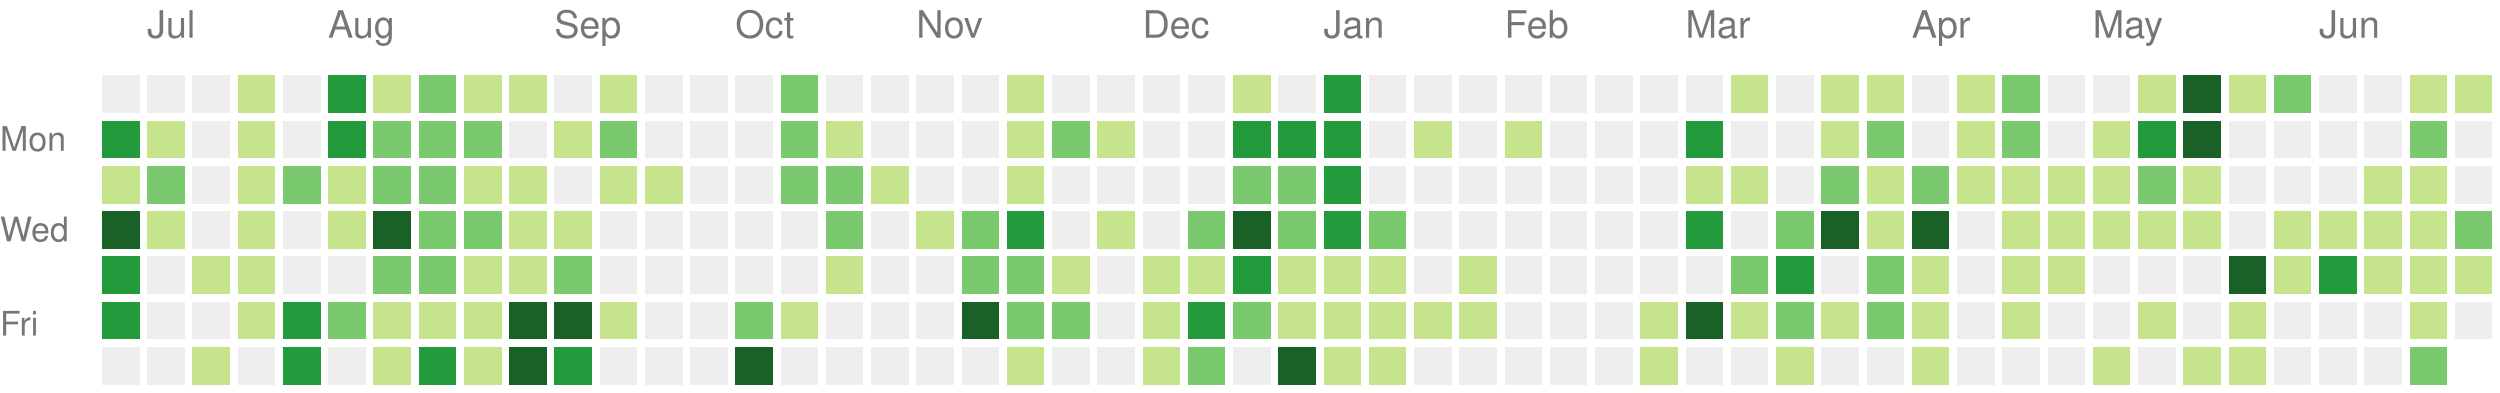
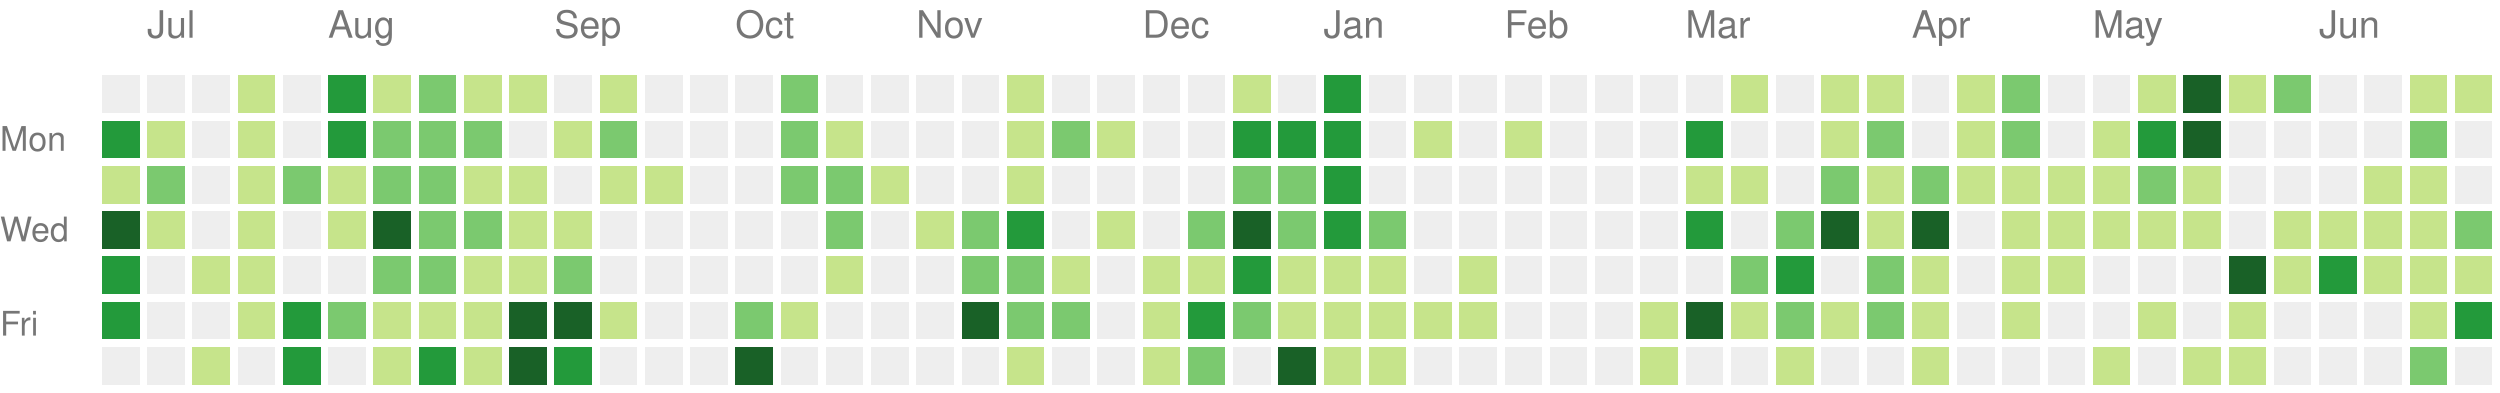
<svg xmlns="http://www.w3.org/2000/svg" version="1.1" width="663" height="104">
  <rect style="fill:#eeeeee;shape-rendering:crispedges;" data-score="0" data-date="2025-06-29" x="27" y="20" width="10" height="10" />
  <rect style="fill:#eeeeee;shape-rendering:crispedges;" data-score="0" data-date="2025-07-06" x="39" y="20" width="10" height="10" />
  <rect style="fill:#eeeeee;shape-rendering:crispedges;" data-score="0" data-date="2025-07-13" x="51" y="20" width="10" height="10" />
  <rect style="fill:#c6e48b;shape-rendering:crispedges;" data-score="1" data-date="2025-07-20" x="63" y="20" width="10" height="10" />
  <rect style="fill:#eeeeee;shape-rendering:crispedges;" data-score="0" data-date="2025-07-27" x="75" y="20" width="10" height="10" />
  <rect style="fill:#239a3b;shape-rendering:crispedges;" data-score="3" data-date="2025-08-03" x="87" y="20" width="10" height="10" />
  <rect style="fill:#c6e48b;shape-rendering:crispedges;" data-score="1" data-date="2025-08-10" x="99" y="20" width="10" height="10" />
  <rect style="fill:#7bc96f;shape-rendering:crispedges;" data-score="2" data-date="2025-08-17" x="111" y="20" width="10" height="10" />
  <rect style="fill:#c6e48b;shape-rendering:crispedges;" data-score="1" data-date="2025-08-24" x="123" y="20" width="10" height="10" />
  <rect style="fill:#c6e48b;shape-rendering:crispedges;" data-score="1" data-date="2025-08-31" x="135" y="20" width="10" height="10" />
  <rect style="fill:#eeeeee;shape-rendering:crispedges;" data-score="0" data-date="2025-09-07" x="147" y="20" width="10" height="10" />
  <rect style="fill:#c6e48b;shape-rendering:crispedges;" data-score="1" data-date="2025-09-14" x="159" y="20" width="10" height="10" />
  <rect style="fill:#eeeeee;shape-rendering:crispedges;" data-score="0" data-date="2025-09-21" x="171" y="20" width="10" height="10" />
  <rect style="fill:#eeeeee;shape-rendering:crispedges;" data-score="0" data-date="2025-09-28" x="183" y="20" width="10" height="10" />
  <rect style="fill:#eeeeee;shape-rendering:crispedges;" data-score="0" data-date="2025-10-05" x="195" y="20" width="10" height="10" />
  <rect style="fill:#7bc96f;shape-rendering:crispedges;" data-score="2" data-date="2025-10-12" x="207" y="20" width="10" height="10" />
  <rect style="fill:#eeeeee;shape-rendering:crispedges;" data-score="0" data-date="2025-10-19" x="219" y="20" width="10" height="10" />
  <rect style="fill:#eeeeee;shape-rendering:crispedges;" data-score="0" data-date="2025-10-26" x="231" y="20" width="10" height="10" />
  <rect style="fill:#eeeeee;shape-rendering:crispedges;" data-score="0" data-date="2025-11-02" x="243" y="20" width="10" height="10" />
  <rect style="fill:#eeeeee;shape-rendering:crispedges;" data-score="0" data-date="2025-11-09" x="255" y="20" width="10" height="10" />
  <rect style="fill:#c6e48b;shape-rendering:crispedges;" data-score="1" data-date="2025-11-16" x="267" y="20" width="10" height="10" />
  <rect style="fill:#eeeeee;shape-rendering:crispedges;" data-score="0" data-date="2025-11-23" x="279" y="20" width="10" height="10" />
  <rect style="fill:#eeeeee;shape-rendering:crispedges;" data-score="0" data-date="2025-11-30" x="291" y="20" width="10" height="10" />
  <rect style="fill:#eeeeee;shape-rendering:crispedges;" data-score="0" data-date="2025-12-07" x="303" y="20" width="10" height="10" />
  <rect style="fill:#eeeeee;shape-rendering:crispedges;" data-score="0" data-date="2025-12-14" x="315" y="20" width="10" height="10" />
  <rect style="fill:#c6e48b;shape-rendering:crispedges;" data-score="1" data-date="2025-12-21" x="327" y="20" width="10" height="10" />
  <rect style="fill:#eeeeee;shape-rendering:crispedges;" data-score="0" data-date="2025-12-28" x="339" y="20" width="10" height="10" />
  <rect style="fill:#239a3b;shape-rendering:crispedges;" data-score="3" data-date="2026-01-04" x="351" y="20" width="10" height="10" />
  <rect style="fill:#eeeeee;shape-rendering:crispedges;" data-score="0" data-date="2026-01-11" x="363" y="20" width="10" height="10" />
  <rect style="fill:#eeeeee;shape-rendering:crispedges;" data-score="0" data-date="2026-01-18" x="375" y="20" width="10" height="10" />
  <rect style="fill:#eeeeee;shape-rendering:crispedges;" data-score="0" data-date="2026-01-25" x="387" y="20" width="10" height="10" />
  <rect style="fill:#eeeeee;shape-rendering:crispedges;" data-score="0" data-date="2026-02-01" x="399" y="20" width="10" height="10" />
  <rect style="fill:#eeeeee;shape-rendering:crispedges;" data-score="0" data-date="2026-02-08" x="411" y="20" width="10" height="10" />
  <rect style="fill:#eeeeee;shape-rendering:crispedges;" data-score="0" data-date="2026-02-15" x="423" y="20" width="10" height="10" />
  <rect style="fill:#eeeeee;shape-rendering:crispedges;" data-score="0" data-date="2026-02-22" x="435" y="20" width="10" height="10" />
  <rect style="fill:#eeeeee;shape-rendering:crispedges;" data-score="0" data-date="2026-03-01" x="447" y="20" width="10" height="10" />
  <rect style="fill:#c6e48b;shape-rendering:crispedges;" data-score="1" data-date="2026-03-08" x="459" y="20" width="10" height="10" />
  <rect style="fill:#eeeeee;shape-rendering:crispedges;" data-score="0" data-date="2026-03-15" x="471" y="20" width="10" height="10" />
  <rect style="fill:#c6e48b;shape-rendering:crispedges;" data-score="1" data-date="2026-03-22" x="483" y="20" width="10" height="10" />
  <rect style="fill:#c6e48b;shape-rendering:crispedges;" data-score="1" data-date="2026-03-29" x="495" y="20" width="10" height="10" />
  <rect style="fill:#eeeeee;shape-rendering:crispedges;" data-score="0" data-date="2026-04-05" x="507" y="20" width="10" height="10" />
  <rect style="fill:#c6e48b;shape-rendering:crispedges;" data-score="1" data-date="2026-04-12" x="519" y="20" width="10" height="10" />
  <rect style="fill:#7bc96f;shape-rendering:crispedges;" data-score="2" data-date="2026-04-19" x="531" y="20" width="10" height="10" />
  <rect style="fill:#eeeeee;shape-rendering:crispedges;" data-score="0" data-date="2026-04-26" x="543" y="20" width="10" height="10" />
  <rect style="fill:#eeeeee;shape-rendering:crispedges;" data-score="0" data-date="2026-05-03" x="555" y="20" width="10" height="10" />
  <rect style="fill:#c6e48b;shape-rendering:crispedges;" data-score="1" data-date="2026-05-10" x="567" y="20" width="10" height="10" />
  <rect style="fill:#196127;shape-rendering:crispedges;" data-score="4" data-date="2026-05-17" x="579" y="20" width="10" height="10" />
  <rect style="fill:#c6e48b;shape-rendering:crispedges;" data-score="1" data-date="2026-05-24" x="591" y="20" width="10" height="10" />
  <rect style="fill:#7bc96f;shape-rendering:crispedges;" data-score="2" data-date="2026-05-31" x="603" y="20" width="10" height="10" />
  <rect style="fill:#eeeeee;shape-rendering:crispedges;" data-score="0" data-date="2026-06-07" x="615" y="20" width="10" height="10" />
  <rect style="fill:#eeeeee;shape-rendering:crispedges;" data-score="0" data-date="2026-06-14" x="627" y="20" width="10" height="10" />
  <rect style="fill:#c6e48b;shape-rendering:crispedges;" data-score="1" data-date="2026-06-21" x="639" y="20" width="10" height="10" />
  <rect style="fill:#c6e48b;shape-rendering:crispedges;" data-score="1" data-date="2026-06-28" x="651" y="20" width="10" height="10" />
  <rect style="fill:#239a3b;shape-rendering:crispedges;" data-score="3" data-date="2025-06-30" x="27" y="32" width="10" height="10" />
  <rect style="fill:#c6e48b;shape-rendering:crispedges;" data-score="1" data-date="2025-07-07" x="39" y="32" width="10" height="10" />
  <rect style="fill:#eeeeee;shape-rendering:crispedges;" data-score="0" data-date="2025-07-14" x="51" y="32" width="10" height="10" />
  <rect style="fill:#c6e48b;shape-rendering:crispedges;" data-score="1" data-date="2025-07-21" x="63" y="32" width="10" height="10" />
  <rect style="fill:#eeeeee;shape-rendering:crispedges;" data-score="0" data-date="2025-07-28" x="75" y="32" width="10" height="10" />
  <rect style="fill:#239a3b;shape-rendering:crispedges;" data-score="3" data-date="2025-08-04" x="87" y="32" width="10" height="10" />
  <rect style="fill:#7bc96f;shape-rendering:crispedges;" data-score="2" data-date="2025-08-11" x="99" y="32" width="10" height="10" />
  <rect style="fill:#7bc96f;shape-rendering:crispedges;" data-score="2" data-date="2025-08-18" x="111" y="32" width="10" height="10" />
  <rect style="fill:#7bc96f;shape-rendering:crispedges;" data-score="2" data-date="2025-08-25" x="123" y="32" width="10" height="10" />
  <rect style="fill:#eeeeee;shape-rendering:crispedges;" data-score="0" data-date="2025-09-01" x="135" y="32" width="10" height="10" />
  <rect style="fill:#c6e48b;shape-rendering:crispedges;" data-score="1" data-date="2025-09-08" x="147" y="32" width="10" height="10" />
  <rect style="fill:#7bc96f;shape-rendering:crispedges;" data-score="2" data-date="2025-09-15" x="159" y="32" width="10" height="10" />
  <rect style="fill:#eeeeee;shape-rendering:crispedges;" data-score="0" data-date="2025-09-22" x="171" y="32" width="10" height="10" />
  <rect style="fill:#eeeeee;shape-rendering:crispedges;" data-score="0" data-date="2025-09-29" x="183" y="32" width="10" height="10" />
  <rect style="fill:#eeeeee;shape-rendering:crispedges;" data-score="0" data-date="2025-10-06" x="195" y="32" width="10" height="10" />
  <rect style="fill:#7bc96f;shape-rendering:crispedges;" data-score="2" data-date="2025-10-13" x="207" y="32" width="10" height="10" />
  <rect style="fill:#c6e48b;shape-rendering:crispedges;" data-score="1" data-date="2025-10-20" x="219" y="32" width="10" height="10" />
  <rect style="fill:#eeeeee;shape-rendering:crispedges;" data-score="0" data-date="2025-10-27" x="231" y="32" width="10" height="10" />
  <rect style="fill:#eeeeee;shape-rendering:crispedges;" data-score="0" data-date="2025-11-03" x="243" y="32" width="10" height="10" />
  <rect style="fill:#eeeeee;shape-rendering:crispedges;" data-score="0" data-date="2025-11-10" x="255" y="32" width="10" height="10" />
  <rect style="fill:#c6e48b;shape-rendering:crispedges;" data-score="1" data-date="2025-11-17" x="267" y="32" width="10" height="10" />
  <rect style="fill:#7bc96f;shape-rendering:crispedges;" data-score="2" data-date="2025-11-24" x="279" y="32" width="10" height="10" />
  <rect style="fill:#c6e48b;shape-rendering:crispedges;" data-score="1" data-date="2025-12-01" x="291" y="32" width="10" height="10" />
  <rect style="fill:#eeeeee;shape-rendering:crispedges;" data-score="0" data-date="2025-12-08" x="303" y="32" width="10" height="10" />
  <rect style="fill:#eeeeee;shape-rendering:crispedges;" data-score="0" data-date="2025-12-15" x="315" y="32" width="10" height="10" />
  <rect style="fill:#239a3b;shape-rendering:crispedges;" data-score="3" data-date="2025-12-22" x="327" y="32" width="10" height="10" />
  <rect style="fill:#239a3b;shape-rendering:crispedges;" data-score="3" data-date="2025-12-29" x="339" y="32" width="10" height="10" />
  <rect style="fill:#239a3b;shape-rendering:crispedges;" data-score="3" data-date="2026-01-05" x="351" y="32" width="10" height="10" />
  <rect style="fill:#eeeeee;shape-rendering:crispedges;" data-score="0" data-date="2026-01-12" x="363" y="32" width="10" height="10" />
  <rect style="fill:#c6e48b;shape-rendering:crispedges;" data-score="1" data-date="2026-01-19" x="375" y="32" width="10" height="10" />
  <rect style="fill:#eeeeee;shape-rendering:crispedges;" data-score="0" data-date="2026-01-26" x="387" y="32" width="10" height="10" />
  <rect style="fill:#c6e48b;shape-rendering:crispedges;" data-score="1" data-date="2026-02-02" x="399" y="32" width="10" height="10" />
  <rect style="fill:#eeeeee;shape-rendering:crispedges;" data-score="0" data-date="2026-02-09" x="411" y="32" width="10" height="10" />
  <rect style="fill:#eeeeee;shape-rendering:crispedges;" data-score="0" data-date="2026-02-16" x="423" y="32" width="10" height="10" />
  <rect style="fill:#eeeeee;shape-rendering:crispedges;" data-score="0" data-date="2026-02-23" x="435" y="32" width="10" height="10" />
  <rect style="fill:#239a3b;shape-rendering:crispedges;" data-score="3" data-date="2026-03-02" x="447" y="32" width="10" height="10" />
  <rect style="fill:#eeeeee;shape-rendering:crispedges;" data-score="0" data-date="2026-03-09" x="459" y="32" width="10" height="10" />
  <rect style="fill:#eeeeee;shape-rendering:crispedges;" data-score="0" data-date="2026-03-16" x="471" y="32" width="10" height="10" />
  <rect style="fill:#c6e48b;shape-rendering:crispedges;" data-score="1" data-date="2026-03-23" x="483" y="32" width="10" height="10" />
  <rect style="fill:#7bc96f;shape-rendering:crispedges;" data-score="2" data-date="2026-03-30" x="495" y="32" width="10" height="10" />
  <rect style="fill:#eeeeee;shape-rendering:crispedges;" data-score="0" data-date="2026-04-06" x="507" y="32" width="10" height="10" />
  <rect style="fill:#c6e48b;shape-rendering:crispedges;" data-score="1" data-date="2026-04-13" x="519" y="32" width="10" height="10" />
  <rect style="fill:#7bc96f;shape-rendering:crispedges;" data-score="2" data-date="2026-04-20" x="531" y="32" width="10" height="10" />
  <rect style="fill:#eeeeee;shape-rendering:crispedges;" data-score="0" data-date="2026-04-27" x="543" y="32" width="10" height="10" />
  <rect style="fill:#c6e48b;shape-rendering:crispedges;" data-score="1" data-date="2026-05-04" x="555" y="32" width="10" height="10" />
  <rect style="fill:#239a3b;shape-rendering:crispedges;" data-score="3" data-date="2026-05-11" x="567" y="32" width="10" height="10" />
  <rect style="fill:#196127;shape-rendering:crispedges;" data-score="4" data-date="2026-05-18" x="579" y="32" width="10" height="10" />
  <rect style="fill:#eeeeee;shape-rendering:crispedges;" data-score="0" data-date="2026-05-25" x="591" y="32" width="10" height="10" />
  <rect style="fill:#eeeeee;shape-rendering:crispedges;" data-score="0" data-date="2026-06-01" x="603" y="32" width="10" height="10" />
  <rect style="fill:#eeeeee;shape-rendering:crispedges;" data-score="0" data-date="2026-06-08" x="615" y="32" width="10" height="10" />
  <rect style="fill:#eeeeee;shape-rendering:crispedges;" data-score="0" data-date="2026-06-15" x="627" y="32" width="10" height="10" />
  <rect style="fill:#7bc96f;shape-rendering:crispedges;" data-score="2" data-date="2026-06-22" x="639" y="32" width="10" height="10" />
  <rect style="fill:#eeeeee;shape-rendering:crispedges;" data-score="0" data-date="2026-06-29" x="651" y="32" width="10" height="10" />
  <rect style="fill:#c6e48b;shape-rendering:crispedges;" data-score="1" data-date="2025-07-01" x="27" y="44" width="10" height="10" />
  <rect style="fill:#7bc96f;shape-rendering:crispedges;" data-score="2" data-date="2025-07-08" x="39" y="44" width="10" height="10" />
  <rect style="fill:#eeeeee;shape-rendering:crispedges;" data-score="0" data-date="2025-07-15" x="51" y="44" width="10" height="10" />
  <rect style="fill:#c6e48b;shape-rendering:crispedges;" data-score="1" data-date="2025-07-22" x="63" y="44" width="10" height="10" />
  <rect style="fill:#7bc96f;shape-rendering:crispedges;" data-score="2" data-date="2025-07-29" x="75" y="44" width="10" height="10" />
  <rect style="fill:#c6e48b;shape-rendering:crispedges;" data-score="1" data-date="2025-08-05" x="87" y="44" width="10" height="10" />
  <rect style="fill:#7bc96f;shape-rendering:crispedges;" data-score="2" data-date="2025-08-12" x="99" y="44" width="10" height="10" />
  <rect style="fill:#7bc96f;shape-rendering:crispedges;" data-score="2" data-date="2025-08-19" x="111" y="44" width="10" height="10" />
  <rect style="fill:#c6e48b;shape-rendering:crispedges;" data-score="1" data-date="2025-08-26" x="123" y="44" width="10" height="10" />
  <rect style="fill:#c6e48b;shape-rendering:crispedges;" data-score="1" data-date="2025-09-02" x="135" y="44" width="10" height="10" />
  <rect style="fill:#eeeeee;shape-rendering:crispedges;" data-score="0" data-date="2025-09-09" x="147" y="44" width="10" height="10" />
  <rect style="fill:#c6e48b;shape-rendering:crispedges;" data-score="1" data-date="2025-09-16" x="159" y="44" width="10" height="10" />
  <rect style="fill:#c6e48b;shape-rendering:crispedges;" data-score="1" data-date="2025-09-23" x="171" y="44" width="10" height="10" />
  <rect style="fill:#eeeeee;shape-rendering:crispedges;" data-score="0" data-date="2025-09-30" x="183" y="44" width="10" height="10" />
  <rect style="fill:#eeeeee;shape-rendering:crispedges;" data-score="0" data-date="2025-10-07" x="195" y="44" width="10" height="10" />
  <rect style="fill:#7bc96f;shape-rendering:crispedges;" data-score="2" data-date="2025-10-14" x="207" y="44" width="10" height="10" />
  <rect style="fill:#7bc96f;shape-rendering:crispedges;" data-score="2" data-date="2025-10-21" x="219" y="44" width="10" height="10" />
  <rect style="fill:#c6e48b;shape-rendering:crispedges;" data-score="1" data-date="2025-10-28" x="231" y="44" width="10" height="10" />
  <rect style="fill:#eeeeee;shape-rendering:crispedges;" data-score="0" data-date="2025-11-04" x="243" y="44" width="10" height="10" />
  <rect style="fill:#eeeeee;shape-rendering:crispedges;" data-score="0" data-date="2025-11-11" x="255" y="44" width="10" height="10" />
  <rect style="fill:#c6e48b;shape-rendering:crispedges;" data-score="1" data-date="2025-11-18" x="267" y="44" width="10" height="10" />
  <rect style="fill:#eeeeee;shape-rendering:crispedges;" data-score="0" data-date="2025-11-25" x="279" y="44" width="10" height="10" />
  <rect style="fill:#eeeeee;shape-rendering:crispedges;" data-score="0" data-date="2025-12-02" x="291" y="44" width="10" height="10" />
  <rect style="fill:#eeeeee;shape-rendering:crispedges;" data-score="0" data-date="2025-12-09" x="303" y="44" width="10" height="10" />
  <rect style="fill:#eeeeee;shape-rendering:crispedges;" data-score="0" data-date="2025-12-16" x="315" y="44" width="10" height="10" />
  <rect style="fill:#7bc96f;shape-rendering:crispedges;" data-score="2" data-date="2025-12-23" x="327" y="44" width="10" height="10" />
  <rect style="fill:#7bc96f;shape-rendering:crispedges;" data-score="2" data-date="2025-12-30" x="339" y="44" width="10" height="10" />
  <rect style="fill:#239a3b;shape-rendering:crispedges;" data-score="3" data-date="2026-01-06" x="351" y="44" width="10" height="10" />
  <rect style="fill:#eeeeee;shape-rendering:crispedges;" data-score="0" data-date="2026-01-13" x="363" y="44" width="10" height="10" />
  <rect style="fill:#eeeeee;shape-rendering:crispedges;" data-score="0" data-date="2026-01-20" x="375" y="44" width="10" height="10" />
  <rect style="fill:#eeeeee;shape-rendering:crispedges;" data-score="0" data-date="2026-01-27" x="387" y="44" width="10" height="10" />
  <rect style="fill:#eeeeee;shape-rendering:crispedges;" data-score="0" data-date="2026-02-03" x="399" y="44" width="10" height="10" />
  <rect style="fill:#eeeeee;shape-rendering:crispedges;" data-score="0" data-date="2026-02-10" x="411" y="44" width="10" height="10" />
  <rect style="fill:#eeeeee;shape-rendering:crispedges;" data-score="0" data-date="2026-02-17" x="423" y="44" width="10" height="10" />
  <rect style="fill:#eeeeee;shape-rendering:crispedges;" data-score="0" data-date="2026-02-24" x="435" y="44" width="10" height="10" />
  <rect style="fill:#c6e48b;shape-rendering:crispedges;" data-score="1" data-date="2026-03-03" x="447" y="44" width="10" height="10" />
  <rect style="fill:#c6e48b;shape-rendering:crispedges;" data-score="1" data-date="2026-03-10" x="459" y="44" width="10" height="10" />
  <rect style="fill:#eeeeee;shape-rendering:crispedges;" data-score="0" data-date="2026-03-17" x="471" y="44" width="10" height="10" />
  <rect style="fill:#7bc96f;shape-rendering:crispedges;" data-score="2" data-date="2026-03-24" x="483" y="44" width="10" height="10" />
  <rect style="fill:#c6e48b;shape-rendering:crispedges;" data-score="1" data-date="2026-03-31" x="495" y="44" width="10" height="10" />
  <rect style="fill:#7bc96f;shape-rendering:crispedges;" data-score="2" data-date="2026-04-07" x="507" y="44" width="10" height="10" />
  <rect style="fill:#c6e48b;shape-rendering:crispedges;" data-score="1" data-date="2026-04-14" x="519" y="44" width="10" height="10" />
  <rect style="fill:#c6e48b;shape-rendering:crispedges;" data-score="1" data-date="2026-04-21" x="531" y="44" width="10" height="10" />
  <rect style="fill:#c6e48b;shape-rendering:crispedges;" data-score="1" data-date="2026-04-28" x="543" y="44" width="10" height="10" />
  <rect style="fill:#c6e48b;shape-rendering:crispedges;" data-score="1" data-date="2026-05-05" x="555" y="44" width="10" height="10" />
  <rect style="fill:#7bc96f;shape-rendering:crispedges;" data-score="2" data-date="2026-05-12" x="567" y="44" width="10" height="10" />
  <rect style="fill:#c6e48b;shape-rendering:crispedges;" data-score="1" data-date="2026-05-19" x="579" y="44" width="10" height="10" />
  <rect style="fill:#eeeeee;shape-rendering:crispedges;" data-score="0" data-date="2026-05-26" x="591" y="44" width="10" height="10" />
  <rect style="fill:#eeeeee;shape-rendering:crispedges;" data-score="0" data-date="2026-06-02" x="603" y="44" width="10" height="10" />
  <rect style="fill:#eeeeee;shape-rendering:crispedges;" data-score="0" data-date="2026-06-09" x="615" y="44" width="10" height="10" />
  <rect style="fill:#c6e48b;shape-rendering:crispedges;" data-score="1" data-date="2026-06-16" x="627" y="44" width="10" height="10" />
  <rect style="fill:#c6e48b;shape-rendering:crispedges;" data-score="1" data-date="2026-06-23" x="639" y="44" width="10" height="10" />
  <rect style="fill:#eeeeee;shape-rendering:crispedges;" data-score="0" data-date="2026-06-30" x="651" y="44" width="10" height="10" />
  <rect style="fill:#196127;shape-rendering:crispedges;" data-score="4" data-date="2025-07-02" x="27" y="56" width="10" height="10" />
  <rect style="fill:#c6e48b;shape-rendering:crispedges;" data-score="1" data-date="2025-07-09" x="39" y="56" width="10" height="10" />
  <rect style="fill:#eeeeee;shape-rendering:crispedges;" data-score="0" data-date="2025-07-16" x="51" y="56" width="10" height="10" />
  <rect style="fill:#c6e48b;shape-rendering:crispedges;" data-score="1" data-date="2025-07-23" x="63" y="56" width="10" height="10" />
  <rect style="fill:#eeeeee;shape-rendering:crispedges;" data-score="0" data-date="2025-07-30" x="75" y="56" width="10" height="10" />
  <rect style="fill:#c6e48b;shape-rendering:crispedges;" data-score="1" data-date="2025-08-06" x="87" y="56" width="10" height="10" />
  <rect style="fill:#196127;shape-rendering:crispedges;" data-score="4" data-date="2025-08-13" x="99" y="56" width="10" height="10" />
  <rect style="fill:#7bc96f;shape-rendering:crispedges;" data-score="2" data-date="2025-08-20" x="111" y="56" width="10" height="10" />
  <rect style="fill:#7bc96f;shape-rendering:crispedges;" data-score="2" data-date="2025-08-27" x="123" y="56" width="10" height="10" />
  <rect style="fill:#c6e48b;shape-rendering:crispedges;" data-score="1" data-date="2025-09-03" x="135" y="56" width="10" height="10" />
  <rect style="fill:#c6e48b;shape-rendering:crispedges;" data-score="1" data-date="2025-09-10" x="147" y="56" width="10" height="10" />
  <rect style="fill:#eeeeee;shape-rendering:crispedges;" data-score="0" data-date="2025-09-17" x="159" y="56" width="10" height="10" />
  <rect style="fill:#eeeeee;shape-rendering:crispedges;" data-score="0" data-date="2025-09-24" x="171" y="56" width="10" height="10" />
  <rect style="fill:#eeeeee;shape-rendering:crispedges;" data-score="0" data-date="2025-10-01" x="183" y="56" width="10" height="10" />
  <rect style="fill:#eeeeee;shape-rendering:crispedges;" data-score="0" data-date="2025-10-08" x="195" y="56" width="10" height="10" />
  <rect style="fill:#eeeeee;shape-rendering:crispedges;" data-score="0" data-date="2025-10-15" x="207" y="56" width="10" height="10" />
  <rect style="fill:#7bc96f;shape-rendering:crispedges;" data-score="2" data-date="2025-10-22" x="219" y="56" width="10" height="10" />
  <rect style="fill:#eeeeee;shape-rendering:crispedges;" data-score="0" data-date="2025-10-29" x="231" y="56" width="10" height="10" />
  <rect style="fill:#c6e48b;shape-rendering:crispedges;" data-score="1" data-date="2025-11-05" x="243" y="56" width="10" height="10" />
  <rect style="fill:#7bc96f;shape-rendering:crispedges;" data-score="2" data-date="2025-11-12" x="255" y="56" width="10" height="10" />
  <rect style="fill:#239a3b;shape-rendering:crispedges;" data-score="3" data-date="2025-11-19" x="267" y="56" width="10" height="10" />
  <rect style="fill:#eeeeee;shape-rendering:crispedges;" data-score="0" data-date="2025-11-26" x="279" y="56" width="10" height="10" />
  <rect style="fill:#c6e48b;shape-rendering:crispedges;" data-score="1" data-date="2025-12-03" x="291" y="56" width="10" height="10" />
  <rect style="fill:#eeeeee;shape-rendering:crispedges;" data-score="0" data-date="2025-12-10" x="303" y="56" width="10" height="10" />
  <rect style="fill:#7bc96f;shape-rendering:crispedges;" data-score="2" data-date="2025-12-17" x="315" y="56" width="10" height="10" />
  <rect style="fill:#196127;shape-rendering:crispedges;" data-score="4" data-date="2025-12-24" x="327" y="56" width="10" height="10" />
  <rect style="fill:#7bc96f;shape-rendering:crispedges;" data-score="2" data-date="2025-12-31" x="339" y="56" width="10" height="10" />
  <rect style="fill:#239a3b;shape-rendering:crispedges;" data-score="3" data-date="2026-01-07" x="351" y="56" width="10" height="10" />
  <rect style="fill:#7bc96f;shape-rendering:crispedges;" data-score="2" data-date="2026-01-14" x="363" y="56" width="10" height="10" />
  <rect style="fill:#eeeeee;shape-rendering:crispedges;" data-score="0" data-date="2026-01-21" x="375" y="56" width="10" height="10" />
  <rect style="fill:#eeeeee;shape-rendering:crispedges;" data-score="0" data-date="2026-01-28" x="387" y="56" width="10" height="10" />
  <rect style="fill:#eeeeee;shape-rendering:crispedges;" data-score="0" data-date="2026-02-04" x="399" y="56" width="10" height="10" />
  <rect style="fill:#eeeeee;shape-rendering:crispedges;" data-score="0" data-date="2026-02-11" x="411" y="56" width="10" height="10" />
  <rect style="fill:#eeeeee;shape-rendering:crispedges;" data-score="0" data-date="2026-02-18" x="423" y="56" width="10" height="10" />
  <rect style="fill:#eeeeee;shape-rendering:crispedges;" data-score="0" data-date="2026-02-25" x="435" y="56" width="10" height="10" />
  <rect style="fill:#239a3b;shape-rendering:crispedges;" data-score="3" data-date="2026-03-04" x="447" y="56" width="10" height="10" />
  <rect style="fill:#eeeeee;shape-rendering:crispedges;" data-score="0" data-date="2026-03-11" x="459" y="56" width="10" height="10" />
  <rect style="fill:#7bc96f;shape-rendering:crispedges;" data-score="2" data-date="2026-03-18" x="471" y="56" width="10" height="10" />
  <rect style="fill:#196127;shape-rendering:crispedges;" data-score="4" data-date="2026-03-25" x="483" y="56" width="10" height="10" />
  <rect style="fill:#c6e48b;shape-rendering:crispedges;" data-score="1" data-date="2026-04-01" x="495" y="56" width="10" height="10" />
  <rect style="fill:#196127;shape-rendering:crispedges;" data-score="4" data-date="2026-04-08" x="507" y="56" width="10" height="10" />
  <rect style="fill:#eeeeee;shape-rendering:crispedges;" data-score="0" data-date="2026-04-15" x="519" y="56" width="10" height="10" />
  <rect style="fill:#c6e48b;shape-rendering:crispedges;" data-score="1" data-date="2026-04-22" x="531" y="56" width="10" height="10" />
  <rect style="fill:#c6e48b;shape-rendering:crispedges;" data-score="1" data-date="2026-04-29" x="543" y="56" width="10" height="10" />
  <rect style="fill:#c6e48b;shape-rendering:crispedges;" data-score="1" data-date="2026-05-06" x="555" y="56" width="10" height="10" />
  <rect style="fill:#c6e48b;shape-rendering:crispedges;" data-score="1" data-date="2026-05-13" x="567" y="56" width="10" height="10" />
  <rect style="fill:#c6e48b;shape-rendering:crispedges;" data-score="1" data-date="2026-05-20" x="579" y="56" width="10" height="10" />
  <rect style="fill:#eeeeee;shape-rendering:crispedges;" data-score="0" data-date="2026-05-27" x="591" y="56" width="10" height="10" />
  <rect style="fill:#c6e48b;shape-rendering:crispedges;" data-score="1" data-date="2026-06-03" x="603" y="56" width="10" height="10" />
  <rect style="fill:#c6e48b;shape-rendering:crispedges;" data-score="1" data-date="2026-06-10" x="615" y="56" width="10" height="10" />
  <rect style="fill:#c6e48b;shape-rendering:crispedges;" data-score="1" data-date="2026-06-17" x="627" y="56" width="10" height="10" />
  <rect style="fill:#c6e48b;shape-rendering:crispedges;" data-score="1" data-date="2026-06-24" x="639" y="56" width="10" height="10" />
  <rect style="fill:#7bc96f;shape-rendering:crispedges;" data-score="2" data-date="2026-07-01" x="651" y="56" width="10" height="10" />
  <rect style="fill:#239a3b;shape-rendering:crispedges;" data-score="3" data-date="2025-07-03" x="27" y="68" width="10" height="10" />
  <rect style="fill:#eeeeee;shape-rendering:crispedges;" data-score="0" data-date="2025-07-10" x="39" y="68" width="10" height="10" />
  <rect style="fill:#c6e48b;shape-rendering:crispedges;" data-score="1" data-date="2025-07-17" x="51" y="68" width="10" height="10" />
  <rect style="fill:#c6e48b;shape-rendering:crispedges;" data-score="1" data-date="2025-07-24" x="63" y="68" width="10" height="10" />
  <rect style="fill:#eeeeee;shape-rendering:crispedges;" data-score="0" data-date="2025-07-31" x="75" y="68" width="10" height="10" />
  <rect style="fill:#eeeeee;shape-rendering:crispedges;" data-score="0" data-date="2025-08-07" x="87" y="68" width="10" height="10" />
  <rect style="fill:#7bc96f;shape-rendering:crispedges;" data-score="2" data-date="2025-08-14" x="99" y="68" width="10" height="10" />
  <rect style="fill:#7bc96f;shape-rendering:crispedges;" data-score="2" data-date="2025-08-21" x="111" y="68" width="10" height="10" />
  <rect style="fill:#c6e48b;shape-rendering:crispedges;" data-score="1" data-date="2025-08-28" x="123" y="68" width="10" height="10" />
  <rect style="fill:#c6e48b;shape-rendering:crispedges;" data-score="1" data-date="2025-09-04" x="135" y="68" width="10" height="10" />
  <rect style="fill:#7bc96f;shape-rendering:crispedges;" data-score="2" data-date="2025-09-11" x="147" y="68" width="10" height="10" />
  <rect style="fill:#eeeeee;shape-rendering:crispedges;" data-score="0" data-date="2025-09-18" x="159" y="68" width="10" height="10" />
  <rect style="fill:#eeeeee;shape-rendering:crispedges;" data-score="0" data-date="2025-09-25" x="171" y="68" width="10" height="10" />
  <rect style="fill:#eeeeee;shape-rendering:crispedges;" data-score="0" data-date="2025-10-02" x="183" y="68" width="10" height="10" />
  <rect style="fill:#eeeeee;shape-rendering:crispedges;" data-score="0" data-date="2025-10-09" x="195" y="68" width="10" height="10" />
  <rect style="fill:#eeeeee;shape-rendering:crispedges;" data-score="0" data-date="2025-10-16" x="207" y="68" width="10" height="10" />
  <rect style="fill:#c6e48b;shape-rendering:crispedges;" data-score="1" data-date="2025-10-23" x="219" y="68" width="10" height="10" />
  <rect style="fill:#eeeeee;shape-rendering:crispedges;" data-score="0" data-date="2025-10-30" x="231" y="68" width="10" height="10" />
  <rect style="fill:#eeeeee;shape-rendering:crispedges;" data-score="0" data-date="2025-11-06" x="243" y="68" width="10" height="10" />
  <rect style="fill:#7bc96f;shape-rendering:crispedges;" data-score="2" data-date="2025-11-13" x="255" y="68" width="10" height="10" />
  <rect style="fill:#7bc96f;shape-rendering:crispedges;" data-score="2" data-date="2025-11-20" x="267" y="68" width="10" height="10" />
  <rect style="fill:#c6e48b;shape-rendering:crispedges;" data-score="1" data-date="2025-11-27" x="279" y="68" width="10" height="10" />
  <rect style="fill:#eeeeee;shape-rendering:crispedges;" data-score="0" data-date="2025-12-04" x="291" y="68" width="10" height="10" />
  <rect style="fill:#c6e48b;shape-rendering:crispedges;" data-score="1" data-date="2025-12-11" x="303" y="68" width="10" height="10" />
  <rect style="fill:#c6e48b;shape-rendering:crispedges;" data-score="1" data-date="2025-12-18" x="315" y="68" width="10" height="10" />
  <rect style="fill:#239a3b;shape-rendering:crispedges;" data-score="3" data-date="2025-12-25" x="327" y="68" width="10" height="10" />
  <rect style="fill:#c6e48b;shape-rendering:crispedges;" data-score="1" data-date="2026-01-01" x="339" y="68" width="10" height="10" />
  <rect style="fill:#c6e48b;shape-rendering:crispedges;" data-score="1" data-date="2026-01-08" x="351" y="68" width="10" height="10" />
  <rect style="fill:#c6e48b;shape-rendering:crispedges;" data-score="1" data-date="2026-01-15" x="363" y="68" width="10" height="10" />
  <rect style="fill:#eeeeee;shape-rendering:crispedges;" data-score="0" data-date="2026-01-22" x="375" y="68" width="10" height="10" />
  <rect style="fill:#c6e48b;shape-rendering:crispedges;" data-score="1" data-date="2026-01-29" x="387" y="68" width="10" height="10" />
  <rect style="fill:#eeeeee;shape-rendering:crispedges;" data-score="0" data-date="2026-02-05" x="399" y="68" width="10" height="10" />
  <rect style="fill:#eeeeee;shape-rendering:crispedges;" data-score="0" data-date="2026-02-12" x="411" y="68" width="10" height="10" />
  <rect style="fill:#eeeeee;shape-rendering:crispedges;" data-score="0" data-date="2026-02-19" x="423" y="68" width="10" height="10" />
  <rect style="fill:#eeeeee;shape-rendering:crispedges;" data-score="0" data-date="2026-02-26" x="435" y="68" width="10" height="10" />
  <rect style="fill:#eeeeee;shape-rendering:crispedges;" data-score="0" data-date="2026-03-05" x="447" y="68" width="10" height="10" />
  <rect style="fill:#7bc96f;shape-rendering:crispedges;" data-score="2" data-date="2026-03-12" x="459" y="68" width="10" height="10" />
  <rect style="fill:#239a3b;shape-rendering:crispedges;" data-score="3" data-date="2026-03-19" x="471" y="68" width="10" height="10" />
  <rect style="fill:#eeeeee;shape-rendering:crispedges;" data-score="0" data-date="2026-03-26" x="483" y="68" width="10" height="10" />
  <rect style="fill:#7bc96f;shape-rendering:crispedges;" data-score="2" data-date="2026-04-02" x="495" y="68" width="10" height="10" />
  <rect style="fill:#c6e48b;shape-rendering:crispedges;" data-score="1" data-date="2026-04-09" x="507" y="68" width="10" height="10" />
  <rect style="fill:#eeeeee;shape-rendering:crispedges;" data-score="0" data-date="2026-04-16" x="519" y="68" width="10" height="10" />
  <rect style="fill:#c6e48b;shape-rendering:crispedges;" data-score="1" data-date="2026-04-23" x="531" y="68" width="10" height="10" />
  <rect style="fill:#c6e48b;shape-rendering:crispedges;" data-score="1" data-date="2026-04-30" x="543" y="68" width="10" height="10" />
  <rect style="fill:#eeeeee;shape-rendering:crispedges;" data-score="0" data-date="2026-05-07" x="555" y="68" width="10" height="10" />
  <rect style="fill:#eeeeee;shape-rendering:crispedges;" data-score="0" data-date="2026-05-14" x="567" y="68" width="10" height="10" />
  <rect style="fill:#eeeeee;shape-rendering:crispedges;" data-score="0" data-date="2026-05-21" x="579" y="68" width="10" height="10" />
  <rect style="fill:#196127;shape-rendering:crispedges;" data-score="4" data-date="2026-05-28" x="591" y="68" width="10" height="10" />
  <rect style="fill:#c6e48b;shape-rendering:crispedges;" data-score="1" data-date="2026-06-04" x="603" y="68" width="10" height="10" />
  <rect style="fill:#239a3b;shape-rendering:crispedges;" data-score="3" data-date="2026-06-11" x="615" y="68" width="10" height="10" />
  <rect style="fill:#c6e48b;shape-rendering:crispedges;" data-score="1" data-date="2026-06-18" x="627" y="68" width="10" height="10" />
  <rect style="fill:#c6e48b;shape-rendering:crispedges;" data-score="1" data-date="2026-06-25" x="639" y="68" width="10" height="10" />
  <rect style="fill:#c6e48b;shape-rendering:crispedges;" data-score="1" data-date="2026-07-02" x="651" y="68" width="10" height="10" />
  <rect style="fill:#239a3b;shape-rendering:crispedges;" data-score="3" data-date="2025-07-04" x="27" y="80" width="10" height="10" />
  <rect style="fill:#eeeeee;shape-rendering:crispedges;" data-score="0" data-date="2025-07-11" x="39" y="80" width="10" height="10" />
  <rect style="fill:#eeeeee;shape-rendering:crispedges;" data-score="0" data-date="2025-07-18" x="51" y="80" width="10" height="10" />
  <rect style="fill:#c6e48b;shape-rendering:crispedges;" data-score="1" data-date="2025-07-25" x="63" y="80" width="10" height="10" />
  <rect style="fill:#239a3b;shape-rendering:crispedges;" data-score="3" data-date="2025-08-01" x="75" y="80" width="10" height="10" />
  <rect style="fill:#7bc96f;shape-rendering:crispedges;" data-score="2" data-date="2025-08-08" x="87" y="80" width="10" height="10" />
  <rect style="fill:#c6e48b;shape-rendering:crispedges;" data-score="1" data-date="2025-08-15" x="99" y="80" width="10" height="10" />
  <rect style="fill:#c6e48b;shape-rendering:crispedges;" data-score="1" data-date="2025-08-22" x="111" y="80" width="10" height="10" />
  <rect style="fill:#c6e48b;shape-rendering:crispedges;" data-score="1" data-date="2025-08-29" x="123" y="80" width="10" height="10" />
  <rect style="fill:#196127;shape-rendering:crispedges;" data-score="4" data-date="2025-09-05" x="135" y="80" width="10" height="10" />
  <rect style="fill:#196127;shape-rendering:crispedges;" data-score="4" data-date="2025-09-12" x="147" y="80" width="10" height="10" />
  <rect style="fill:#c6e48b;shape-rendering:crispedges;" data-score="1" data-date="2025-09-19" x="159" y="80" width="10" height="10" />
  <rect style="fill:#eeeeee;shape-rendering:crispedges;" data-score="0" data-date="2025-09-26" x="171" y="80" width="10" height="10" />
  <rect style="fill:#eeeeee;shape-rendering:crispedges;" data-score="0" data-date="2025-10-03" x="183" y="80" width="10" height="10" />
  <rect style="fill:#7bc96f;shape-rendering:crispedges;" data-score="2" data-date="2025-10-10" x="195" y="80" width="10" height="10" />
  <rect style="fill:#c6e48b;shape-rendering:crispedges;" data-score="1" data-date="2025-10-17" x="207" y="80" width="10" height="10" />
  <rect style="fill:#eeeeee;shape-rendering:crispedges;" data-score="0" data-date="2025-10-24" x="219" y="80" width="10" height="10" />
  <rect style="fill:#eeeeee;shape-rendering:crispedges;" data-score="0" data-date="2025-10-31" x="231" y="80" width="10" height="10" />
  <rect style="fill:#eeeeee;shape-rendering:crispedges;" data-score="0" data-date="2025-11-07" x="243" y="80" width="10" height="10" />
  <rect style="fill:#196127;shape-rendering:crispedges;" data-score="4" data-date="2025-11-14" x="255" y="80" width="10" height="10" />
  <rect style="fill:#7bc96f;shape-rendering:crispedges;" data-score="2" data-date="2025-11-21" x="267" y="80" width="10" height="10" />
  <rect style="fill:#7bc96f;shape-rendering:crispedges;" data-score="2" data-date="2025-11-28" x="279" y="80" width="10" height="10" />
  <rect style="fill:#eeeeee;shape-rendering:crispedges;" data-score="0" data-date="2025-12-05" x="291" y="80" width="10" height="10" />
  <rect style="fill:#c6e48b;shape-rendering:crispedges;" data-score="1" data-date="2025-12-12" x="303" y="80" width="10" height="10" />
  <rect style="fill:#239a3b;shape-rendering:crispedges;" data-score="3" data-date="2025-12-19" x="315" y="80" width="10" height="10" />
  <rect style="fill:#7bc96f;shape-rendering:crispedges;" data-score="2" data-date="2025-12-26" x="327" y="80" width="10" height="10" />
  <rect style="fill:#c6e48b;shape-rendering:crispedges;" data-score="1" data-date="2026-01-02" x="339" y="80" width="10" height="10" />
  <rect style="fill:#c6e48b;shape-rendering:crispedges;" data-score="1" data-date="2026-01-09" x="351" y="80" width="10" height="10" />
  <rect style="fill:#c6e48b;shape-rendering:crispedges;" data-score="1" data-date="2026-01-16" x="363" y="80" width="10" height="10" />
  <rect style="fill:#c6e48b;shape-rendering:crispedges;" data-score="1" data-date="2026-01-23" x="375" y="80" width="10" height="10" />
  <rect style="fill:#c6e48b;shape-rendering:crispedges;" data-score="1" data-date="2026-01-30" x="387" y="80" width="10" height="10" />
  <rect style="fill:#eeeeee;shape-rendering:crispedges;" data-score="0" data-date="2026-02-06" x="399" y="80" width="10" height="10" />
  <rect style="fill:#eeeeee;shape-rendering:crispedges;" data-score="0" data-date="2026-02-13" x="411" y="80" width="10" height="10" />
  <rect style="fill:#eeeeee;shape-rendering:crispedges;" data-score="0" data-date="2026-02-20" x="423" y="80" width="10" height="10" />
  <rect style="fill:#c6e48b;shape-rendering:crispedges;" data-score="1" data-date="2026-02-27" x="435" y="80" width="10" height="10" />
  <rect style="fill:#196127;shape-rendering:crispedges;" data-score="4" data-date="2026-03-06" x="447" y="80" width="10" height="10" />
  <rect style="fill:#c6e48b;shape-rendering:crispedges;" data-score="1" data-date="2026-03-13" x="459" y="80" width="10" height="10" />
  <rect style="fill:#7bc96f;shape-rendering:crispedges;" data-score="2" data-date="2026-03-20" x="471" y="80" width="10" height="10" />
  <rect style="fill:#c6e48b;shape-rendering:crispedges;" data-score="1" data-date="2026-03-27" x="483" y="80" width="10" height="10" />
  <rect style="fill:#7bc96f;shape-rendering:crispedges;" data-score="2" data-date="2026-04-03" x="495" y="80" width="10" height="10" />
  <rect style="fill:#c6e48b;shape-rendering:crispedges;" data-score="1" data-date="2026-04-10" x="507" y="80" width="10" height="10" />
  <rect style="fill:#eeeeee;shape-rendering:crispedges;" data-score="0" data-date="2026-04-17" x="519" y="80" width="10" height="10" />
  <rect style="fill:#c6e48b;shape-rendering:crispedges;" data-score="1" data-date="2026-04-24" x="531" y="80" width="10" height="10" />
  <rect style="fill:#eeeeee;shape-rendering:crispedges;" data-score="0" data-date="2026-05-01" x="543" y="80" width="10" height="10" />
  <rect style="fill:#eeeeee;shape-rendering:crispedges;" data-score="0" data-date="2026-05-08" x="555" y="80" width="10" height="10" />
  <rect style="fill:#c6e48b;shape-rendering:crispedges;" data-score="1" data-date="2026-05-15" x="567" y="80" width="10" height="10" />
  <rect style="fill:#eeeeee;shape-rendering:crispedges;" data-score="0" data-date="2026-05-22" x="579" y="80" width="10" height="10" />
  <rect style="fill:#c6e48b;shape-rendering:crispedges;" data-score="1" data-date="2026-05-29" x="591" y="80" width="10" height="10" />
  <rect style="fill:#eeeeee;shape-rendering:crispedges;" data-score="0" data-date="2026-06-05" x="603" y="80" width="10" height="10" />
  <rect style="fill:#eeeeee;shape-rendering:crispedges;" data-score="0" data-date="2026-06-12" x="615" y="80" width="10" height="10" />
  <rect style="fill:#eeeeee;shape-rendering:crispedges;" data-score="0" data-date="2026-06-19" x="627" y="80" width="10" height="10" />
  <rect style="fill:#c6e48b;shape-rendering:crispedges;" data-score="1" data-date="2026-06-26" x="639" y="80" width="10" height="10" />
-   <rect style="fill:#eeeeee;shape-rendering:crispedges;" data-score="0" data-date="2026-07-03" x="651" y="80" width="10" height="10" />
+   <rect style="fill:#239a3b;shape-rendering:crispedges;" data-score="3" data-date="2026-07-03" x="651" y="80" width="10" height="10" />
  <rect style="fill:#eeeeee;shape-rendering:crispedges;" data-score="0" data-date="2025-07-05" x="27" y="92" width="10" height="10" />
  <rect style="fill:#eeeeee;shape-rendering:crispedges;" data-score="0" data-date="2025-07-12" x="39" y="92" width="10" height="10" />
  <rect style="fill:#c6e48b;shape-rendering:crispedges;" data-score="1" data-date="2025-07-19" x="51" y="92" width="10" height="10" />
  <rect style="fill:#eeeeee;shape-rendering:crispedges;" data-score="0" data-date="2025-07-26" x="63" y="92" width="10" height="10" />
  <rect style="fill:#239a3b;shape-rendering:crispedges;" data-score="3" data-date="2025-08-02" x="75" y="92" width="10" height="10" />
  <rect style="fill:#eeeeee;shape-rendering:crispedges;" data-score="0" data-date="2025-08-09" x="87" y="92" width="10" height="10" />
  <rect style="fill:#c6e48b;shape-rendering:crispedges;" data-score="1" data-date="2025-08-16" x="99" y="92" width="10" height="10" />
  <rect style="fill:#239a3b;shape-rendering:crispedges;" data-score="3" data-date="2025-08-23" x="111" y="92" width="10" height="10" />
  <rect style="fill:#c6e48b;shape-rendering:crispedges;" data-score="1" data-date="2025-08-30" x="123" y="92" width="10" height="10" />
  <rect style="fill:#196127;shape-rendering:crispedges;" data-score="4" data-date="2025-09-06" x="135" y="92" width="10" height="10" />
  <rect style="fill:#239a3b;shape-rendering:crispedges;" data-score="3" data-date="2025-09-13" x="147" y="92" width="10" height="10" />
  <rect style="fill:#eeeeee;shape-rendering:crispedges;" data-score="0" data-date="2025-09-20" x="159" y="92" width="10" height="10" />
  <rect style="fill:#eeeeee;shape-rendering:crispedges;" data-score="0" data-date="2025-09-27" x="171" y="92" width="10" height="10" />
  <rect style="fill:#eeeeee;shape-rendering:crispedges;" data-score="0" data-date="2025-10-04" x="183" y="92" width="10" height="10" />
  <rect style="fill:#196127;shape-rendering:crispedges;" data-score="4" data-date="2025-10-11" x="195" y="92" width="10" height="10" />
  <rect style="fill:#eeeeee;shape-rendering:crispedges;" data-score="0" data-date="2025-10-18" x="207" y="92" width="10" height="10" />
  <rect style="fill:#eeeeee;shape-rendering:crispedges;" data-score="0" data-date="2025-10-25" x="219" y="92" width="10" height="10" />
  <rect style="fill:#eeeeee;shape-rendering:crispedges;" data-score="0" data-date="2025-11-01" x="231" y="92" width="10" height="10" />
  <rect style="fill:#eeeeee;shape-rendering:crispedges;" data-score="0" data-date="2025-11-08" x="243" y="92" width="10" height="10" />
  <rect style="fill:#eeeeee;shape-rendering:crispedges;" data-score="0" data-date="2025-11-15" x="255" y="92" width="10" height="10" />
  <rect style="fill:#c6e48b;shape-rendering:crispedges;" data-score="1" data-date="2025-11-22" x="267" y="92" width="10" height="10" />
  <rect style="fill:#eeeeee;shape-rendering:crispedges;" data-score="0" data-date="2025-11-29" x="279" y="92" width="10" height="10" />
  <rect style="fill:#eeeeee;shape-rendering:crispedges;" data-score="0" data-date="2025-12-06" x="291" y="92" width="10" height="10" />
  <rect style="fill:#c6e48b;shape-rendering:crispedges;" data-score="1" data-date="2025-12-13" x="303" y="92" width="10" height="10" />
  <rect style="fill:#7bc96f;shape-rendering:crispedges;" data-score="2" data-date="2025-12-20" x="315" y="92" width="10" height="10" />
  <rect style="fill:#eeeeee;shape-rendering:crispedges;" data-score="0" data-date="2025-12-27" x="327" y="92" width="10" height="10" />
  <rect style="fill:#196127;shape-rendering:crispedges;" data-score="4" data-date="2026-01-03" x="339" y="92" width="10" height="10" />
  <rect style="fill:#c6e48b;shape-rendering:crispedges;" data-score="1" data-date="2026-01-10" x="351" y="92" width="10" height="10" />
  <rect style="fill:#c6e48b;shape-rendering:crispedges;" data-score="1" data-date="2026-01-17" x="363" y="92" width="10" height="10" />
  <rect style="fill:#eeeeee;shape-rendering:crispedges;" data-score="0" data-date="2026-01-24" x="375" y="92" width="10" height="10" />
  <rect style="fill:#eeeeee;shape-rendering:crispedges;" data-score="0" data-date="2026-01-31" x="387" y="92" width="10" height="10" />
  <rect style="fill:#eeeeee;shape-rendering:crispedges;" data-score="0" data-date="2026-02-07" x="399" y="92" width="10" height="10" />
  <rect style="fill:#eeeeee;shape-rendering:crispedges;" data-score="0" data-date="2026-02-14" x="411" y="92" width="10" height="10" />
  <rect style="fill:#eeeeee;shape-rendering:crispedges;" data-score="0" data-date="2026-02-21" x="423" y="92" width="10" height="10" />
  <rect style="fill:#c6e48b;shape-rendering:crispedges;" data-score="1" data-date="2026-02-28" x="435" y="92" width="10" height="10" />
  <rect style="fill:#eeeeee;shape-rendering:crispedges;" data-score="0" data-date="2026-03-07" x="447" y="92" width="10" height="10" />
  <rect style="fill:#eeeeee;shape-rendering:crispedges;" data-score="0" data-date="2026-03-14" x="459" y="92" width="10" height="10" />
  <rect style="fill:#c6e48b;shape-rendering:crispedges;" data-score="1" data-date="2026-03-21" x="471" y="92" width="10" height="10" />
  <rect style="fill:#eeeeee;shape-rendering:crispedges;" data-score="0" data-date="2026-03-28" x="483" y="92" width="10" height="10" />
  <rect style="fill:#eeeeee;shape-rendering:crispedges;" data-score="0" data-date="2026-04-04" x="495" y="92" width="10" height="10" />
  <rect style="fill:#c6e48b;shape-rendering:crispedges;" data-score="1" data-date="2026-04-11" x="507" y="92" width="10" height="10" />
  <rect style="fill:#eeeeee;shape-rendering:crispedges;" data-score="0" data-date="2026-04-18" x="519" y="92" width="10" height="10" />
  <rect style="fill:#eeeeee;shape-rendering:crispedges;" data-score="0" data-date="2026-04-25" x="531" y="92" width="10" height="10" />
  <rect style="fill:#eeeeee;shape-rendering:crispedges;" data-score="0" data-date="2026-05-02" x="543" y="92" width="10" height="10" />
  <rect style="fill:#c6e48b;shape-rendering:crispedges;" data-score="1" data-date="2026-05-09" x="555" y="92" width="10" height="10" />
  <rect style="fill:#eeeeee;shape-rendering:crispedges;" data-score="0" data-date="2026-05-16" x="567" y="92" width="10" height="10" />
  <rect style="fill:#c6e48b;shape-rendering:crispedges;" data-score="1" data-date="2026-05-23" x="579" y="92" width="10" height="10" />
  <rect style="fill:#c6e48b;shape-rendering:crispedges;" data-score="1" data-date="2026-05-30" x="591" y="92" width="10" height="10" />
  <rect style="fill:#eeeeee;shape-rendering:crispedges;" data-score="0" data-date="2026-06-06" x="603" y="92" width="10" height="10" />
  <rect style="fill:#eeeeee;shape-rendering:crispedges;" data-score="0" data-date="2026-06-13" x="615" y="92" width="10" height="10" />
  <rect style="fill:#eeeeee;shape-rendering:crispedges;" data-score="0" data-date="2026-06-20" x="627" y="92" width="10" height="10" />
  <rect style="fill:#7bc96f;shape-rendering:crispedges;" data-score="2" data-date="2026-06-27" x="639" y="92" width="10" height="10" />
+   <rect style="fill:#eeeeee;shape-rendering:crispedges;" data-score="0" data-date="2026-07-04" x="651" y="92" width="10" height="10" />
  <text style="fill:#767676;text-anchor:start;text-align:center;font-family:-apple-system, BlinkMacSystemFont, 'Segoe UI', Helvetica, Arial, sans-serif, 'Apple Color Emoji', 'Segoe UI Emoji', 'Segoe UI Symbol';white-space:nowrap;font-size:9px;display:none;" x="0" y="28">Sun</text>
  <text style="fill:#767676;text-anchor:start;text-align:center;font-family:-apple-system, BlinkMacSystemFont, 'Segoe UI', Helvetica, Arial, sans-serif, 'Apple Color Emoji', 'Segoe UI Emoji', 'Segoe UI Symbol';white-space:nowrap;font-size:9px;" x="0" y="40">Mon</text>
  <text style="fill:#767676;text-anchor:start;text-align:center;font-family:-apple-system, BlinkMacSystemFont, 'Segoe UI', Helvetica, Arial, sans-serif, 'Apple Color Emoji', 'Segoe UI Emoji', 'Segoe UI Symbol';white-space:nowrap;font-size:9px;display:none;" x="0" y="52">Tue</text>
  <text style="fill:#767676;text-anchor:start;text-align:center;font-family:-apple-system, BlinkMacSystemFont, 'Segoe UI', Helvetica, Arial, sans-serif, 'Apple Color Emoji', 'Segoe UI Emoji', 'Segoe UI Symbol';white-space:nowrap;font-size:9px;" x="0" y="64">Wed</text>
  <text style="fill:#767676;text-anchor:start;text-align:center;font-family:-apple-system, BlinkMacSystemFont, 'Segoe UI', Helvetica, Arial, sans-serif, 'Apple Color Emoji', 'Segoe UI Emoji', 'Segoe UI Symbol';white-space:nowrap;font-size:9px;display:none;" x="0" y="77">Thu</text>
  <text style="fill:#767676;text-anchor:start;text-align:center;font-family:-apple-system, BlinkMacSystemFont, 'Segoe UI', Helvetica, Arial, sans-serif, 'Apple Color Emoji', 'Segoe UI Emoji', 'Segoe UI Symbol';white-space:nowrap;font-size:9px;" x="0" y="89">Fri</text>
  <text style="fill:#767676;text-anchor:start;text-align:center;font-family:-apple-system, BlinkMacSystemFont, 'Segoe UI', Helvetica, Arial, sans-serif, 'Apple Color Emoji', 'Segoe UI Emoji', 'Segoe UI Symbol';white-space:nowrap;font-size:9px;display:none;" x="0" y="101">Sat</text>
  <text style="fill:#767676;text-anchor:start;text-align:center;font-family:-apple-system, BlinkMacSystemFont, 'Segoe UI', Helvetica, Arial, sans-serif, 'Apple Color Emoji', 'Segoe UI Emoji', 'Segoe UI Symbol';white-space:nowrap;font-size:10px;" x="39" y="10">Jul</text>
  <text style="fill:#767676;text-anchor:start;text-align:center;font-family:-apple-system, BlinkMacSystemFont, 'Segoe UI', Helvetica, Arial, sans-serif, 'Apple Color Emoji', 'Segoe UI Emoji', 'Segoe UI Symbol';white-space:nowrap;font-size:10px;" x="87" y="10">Aug</text>
  <text style="fill:#767676;text-anchor:start;text-align:center;font-family:-apple-system, BlinkMacSystemFont, 'Segoe UI', Helvetica, Arial, sans-serif, 'Apple Color Emoji', 'Segoe UI Emoji', 'Segoe UI Symbol';white-space:nowrap;font-size:10px;" x="147" y="10">Sep</text>
  <text style="fill:#767676;text-anchor:start;text-align:center;font-family:-apple-system, BlinkMacSystemFont, 'Segoe UI', Helvetica, Arial, sans-serif, 'Apple Color Emoji', 'Segoe UI Emoji', 'Segoe UI Symbol';white-space:nowrap;font-size:10px;" x="195" y="10">Oct</text>
  <text style="fill:#767676;text-anchor:start;text-align:center;font-family:-apple-system, BlinkMacSystemFont, 'Segoe UI', Helvetica, Arial, sans-serif, 'Apple Color Emoji', 'Segoe UI Emoji', 'Segoe UI Symbol';white-space:nowrap;font-size:10px;" x="243" y="10">Nov</text>
  <text style="fill:#767676;text-anchor:start;text-align:center;font-family:-apple-system, BlinkMacSystemFont, 'Segoe UI', Helvetica, Arial, sans-serif, 'Apple Color Emoji', 'Segoe UI Emoji', 'Segoe UI Symbol';white-space:nowrap;font-size:10px;" x="303" y="10">Dec</text>
  <text style="fill:#767676;text-anchor:start;text-align:center;font-family:-apple-system, BlinkMacSystemFont, 'Segoe UI', Helvetica, Arial, sans-serif, 'Apple Color Emoji', 'Segoe UI Emoji', 'Segoe UI Symbol';white-space:nowrap;font-size:10px;" x="351" y="10">Jan</text>
  <text style="fill:#767676;text-anchor:start;text-align:center;font-family:-apple-system, BlinkMacSystemFont, 'Segoe UI', Helvetica, Arial, sans-serif, 'Apple Color Emoji', 'Segoe UI Emoji', 'Segoe UI Symbol';white-space:nowrap;font-size:10px;" x="399" y="10">Feb</text>
  <text style="fill:#767676;text-anchor:start;text-align:center;font-family:-apple-system, BlinkMacSystemFont, 'Segoe UI', Helvetica, Arial, sans-serif, 'Apple Color Emoji', 'Segoe UI Emoji', 'Segoe UI Symbol';white-space:nowrap;font-size:10px;" x="447" y="10">Mar</text>
  <text style="fill:#767676;text-anchor:start;text-align:center;font-family:-apple-system, BlinkMacSystemFont, 'Segoe UI', Helvetica, Arial, sans-serif, 'Apple Color Emoji', 'Segoe UI Emoji', 'Segoe UI Symbol';white-space:nowrap;font-size:10px;" x="507" y="10">Apr</text>
  <text style="fill:#767676;text-anchor:start;text-align:center;font-family:-apple-system, BlinkMacSystemFont, 'Segoe UI', Helvetica, Arial, sans-serif, 'Apple Color Emoji', 'Segoe UI Emoji', 'Segoe UI Symbol';white-space:nowrap;font-size:10px;" x="555" y="10">May</text>
  <text style="fill:#767676;text-anchor:start;text-align:center;font-family:-apple-system, BlinkMacSystemFont, 'Segoe UI', Helvetica, Arial, sans-serif, 'Apple Color Emoji', 'Segoe UI Emoji', 'Segoe UI Symbol';white-space:nowrap;font-size:10px;" x="615" y="10">Jun</text>
</svg>
